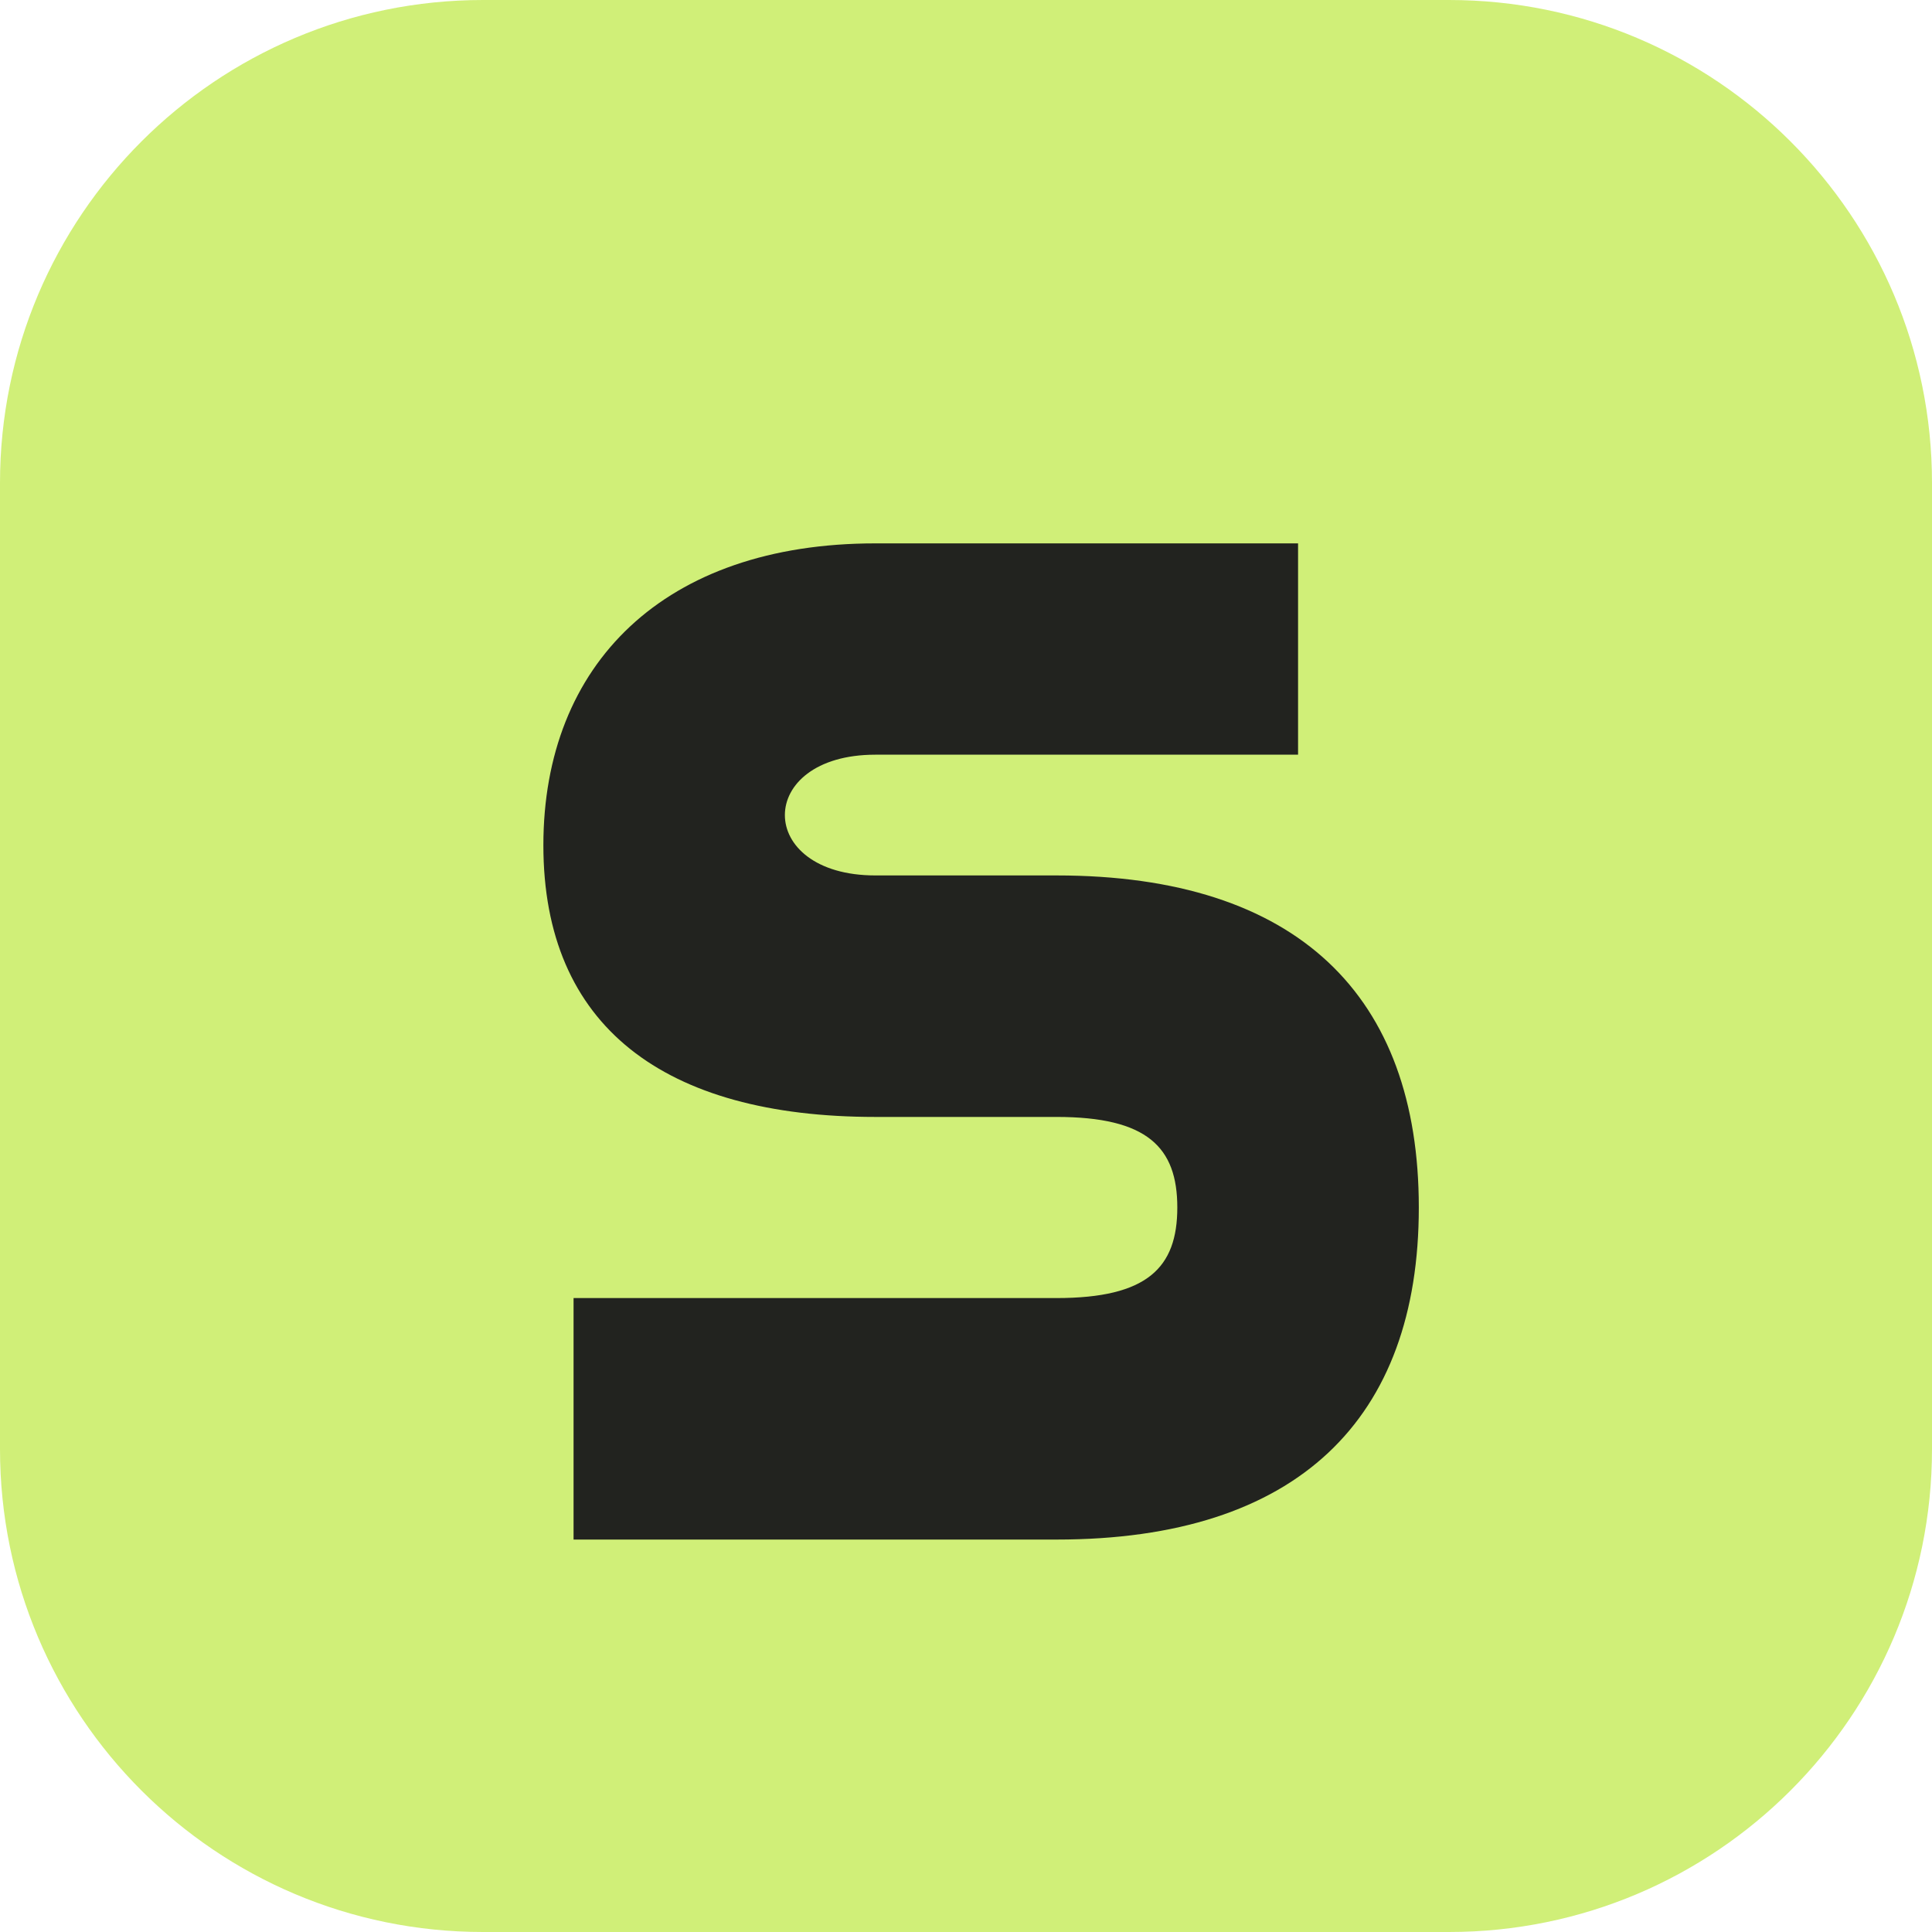
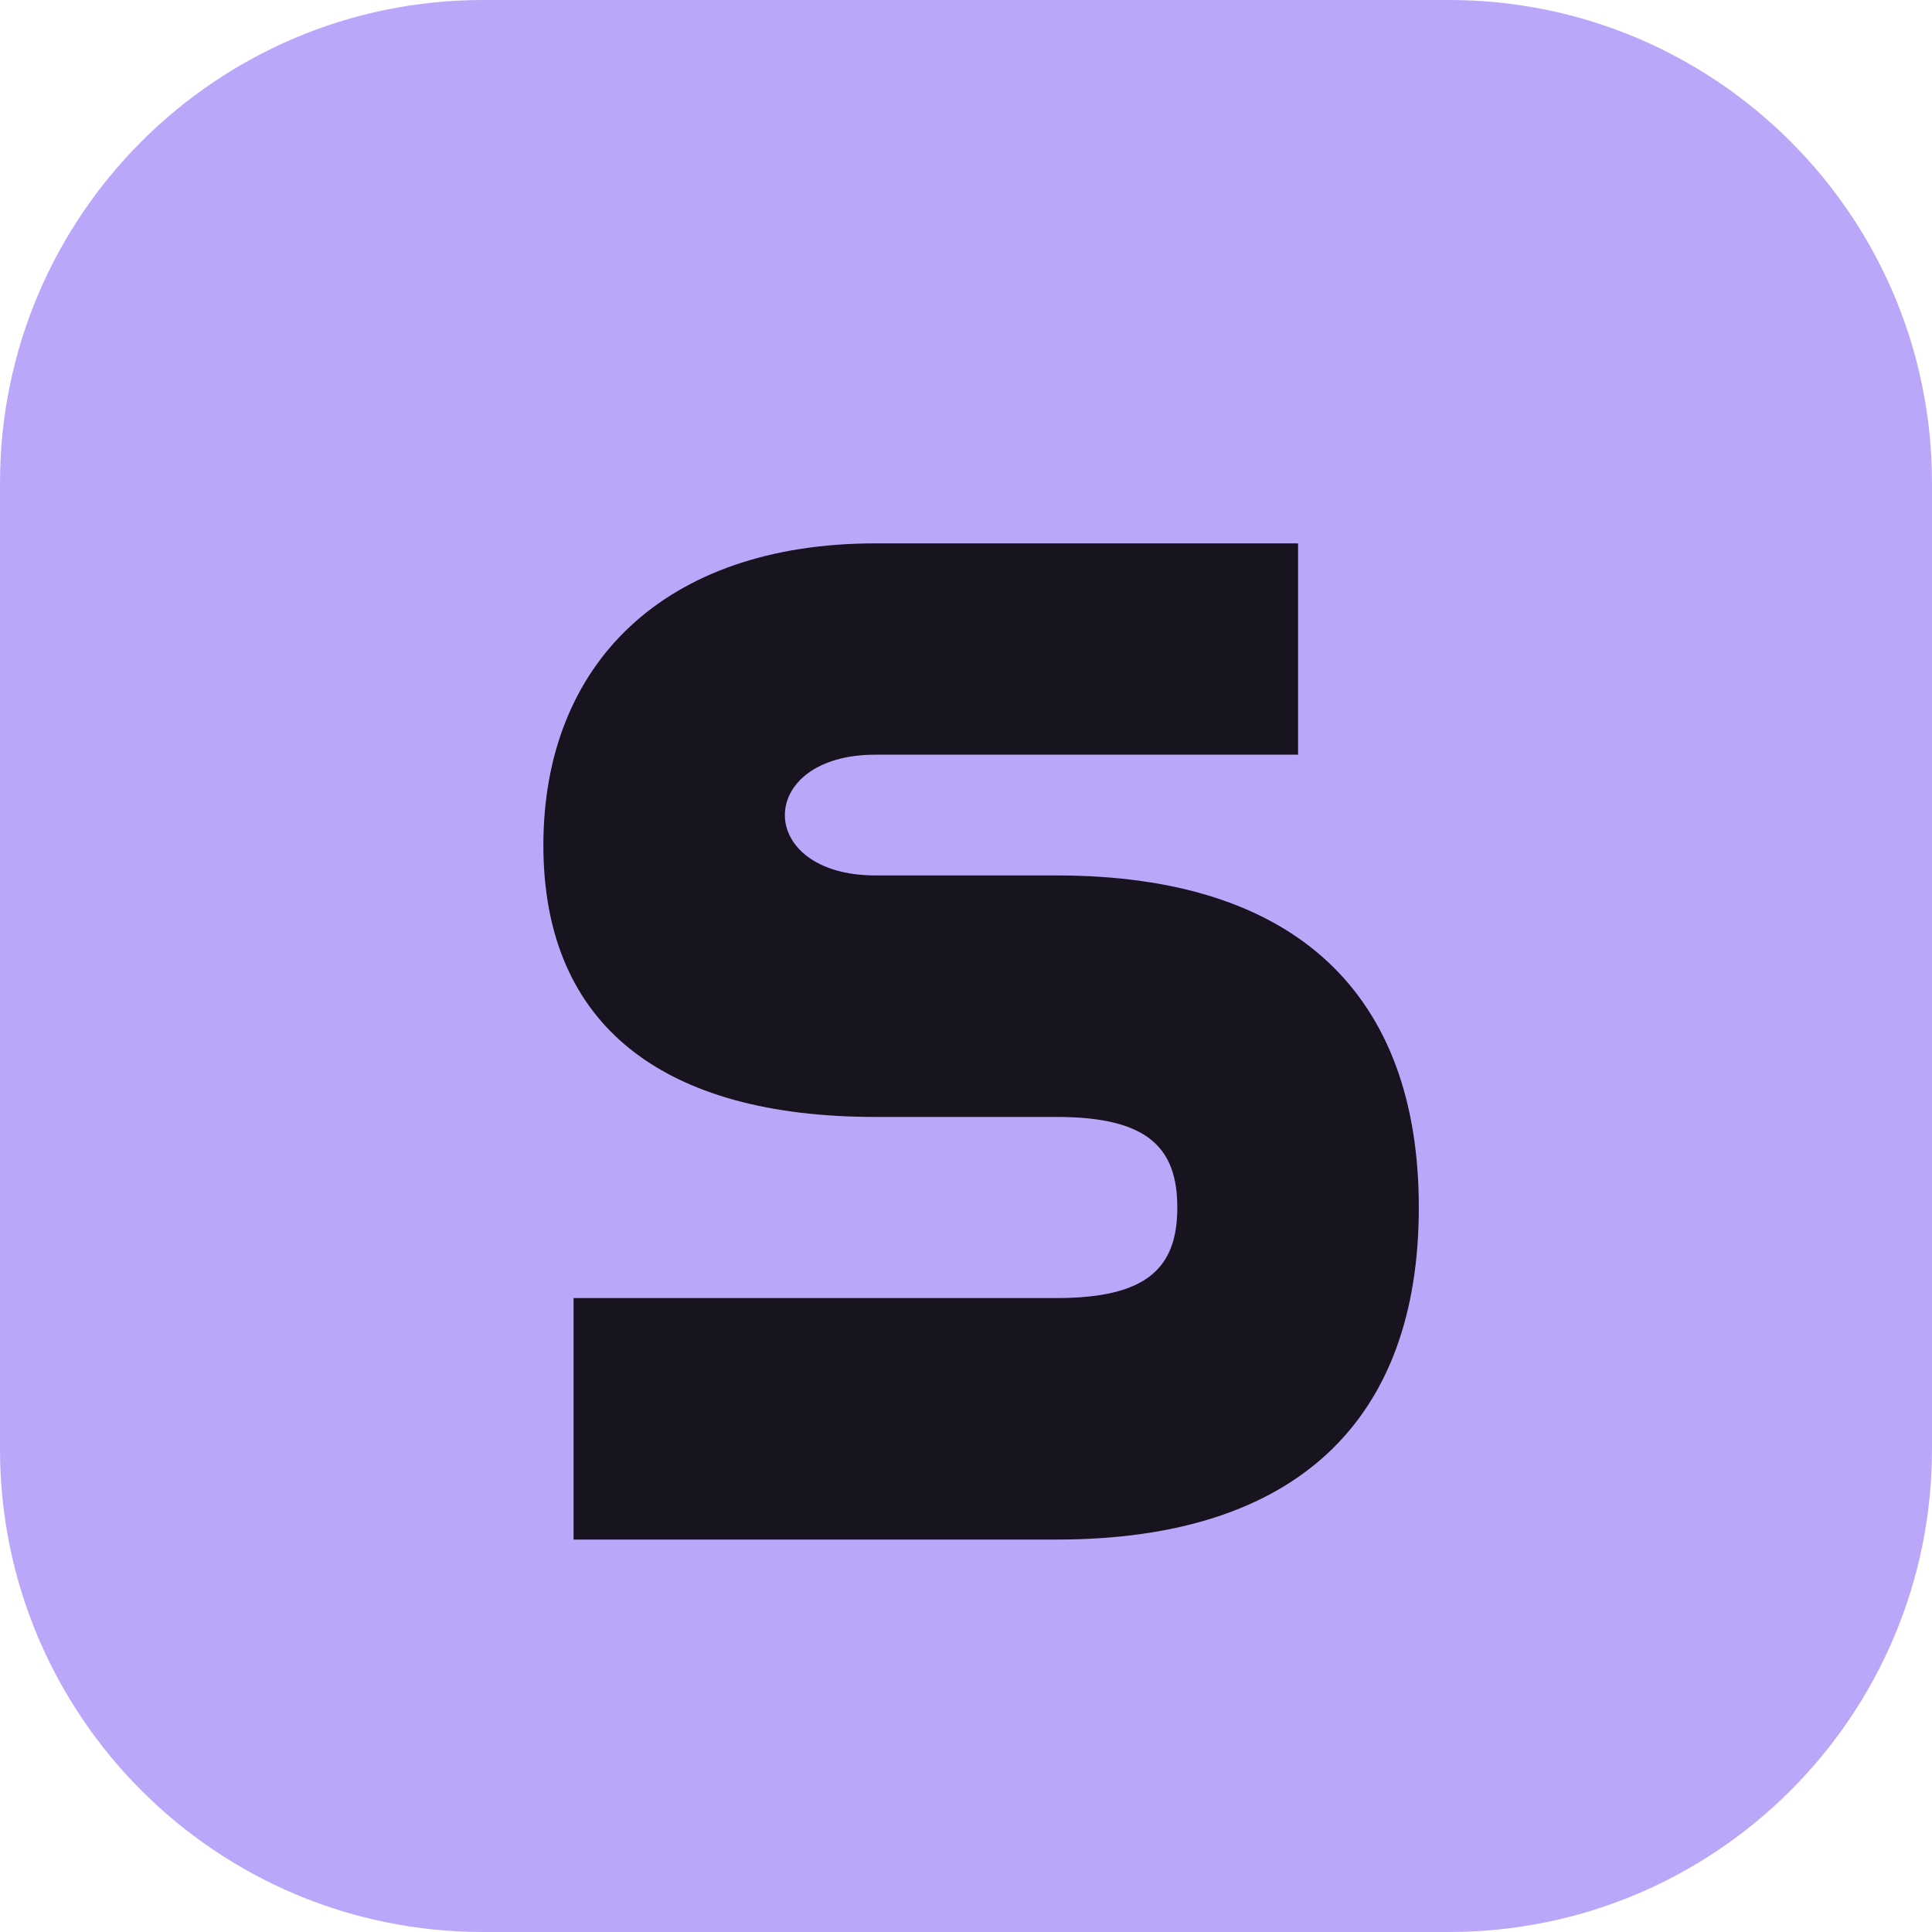
<svg xmlns="http://www.w3.org/2000/svg" viewBox="0 0 64 64">
-   <rect width="64" height="64" rx="16" fill="#d0ef78" />
-   <path d="M43 18H29c-7 0-11 4-11 10s4 9 11 9h6c3 0 4 1 4 3s-1 3-4 3H19v8h16c8 0 12-4 12-11S43 29 35 29h-6c-2 0-3-1-3-2s1-2 3-2h14z" fill="#22231f" />
+   <rect width="64" height="64" rx="16" fill="#bba7fa" />
+   <path d="M43 18H29c-7 0-11 4-11 10s4 9 11 9h6c3 0 4 1 4 3s-1 3-4 3H19v8h16c8 0 12-4 12-11S43 29 35 29h-6c-2 0-3-1-3-2s1-2 3-2h14z" fill="#17131f" />
</svg>
